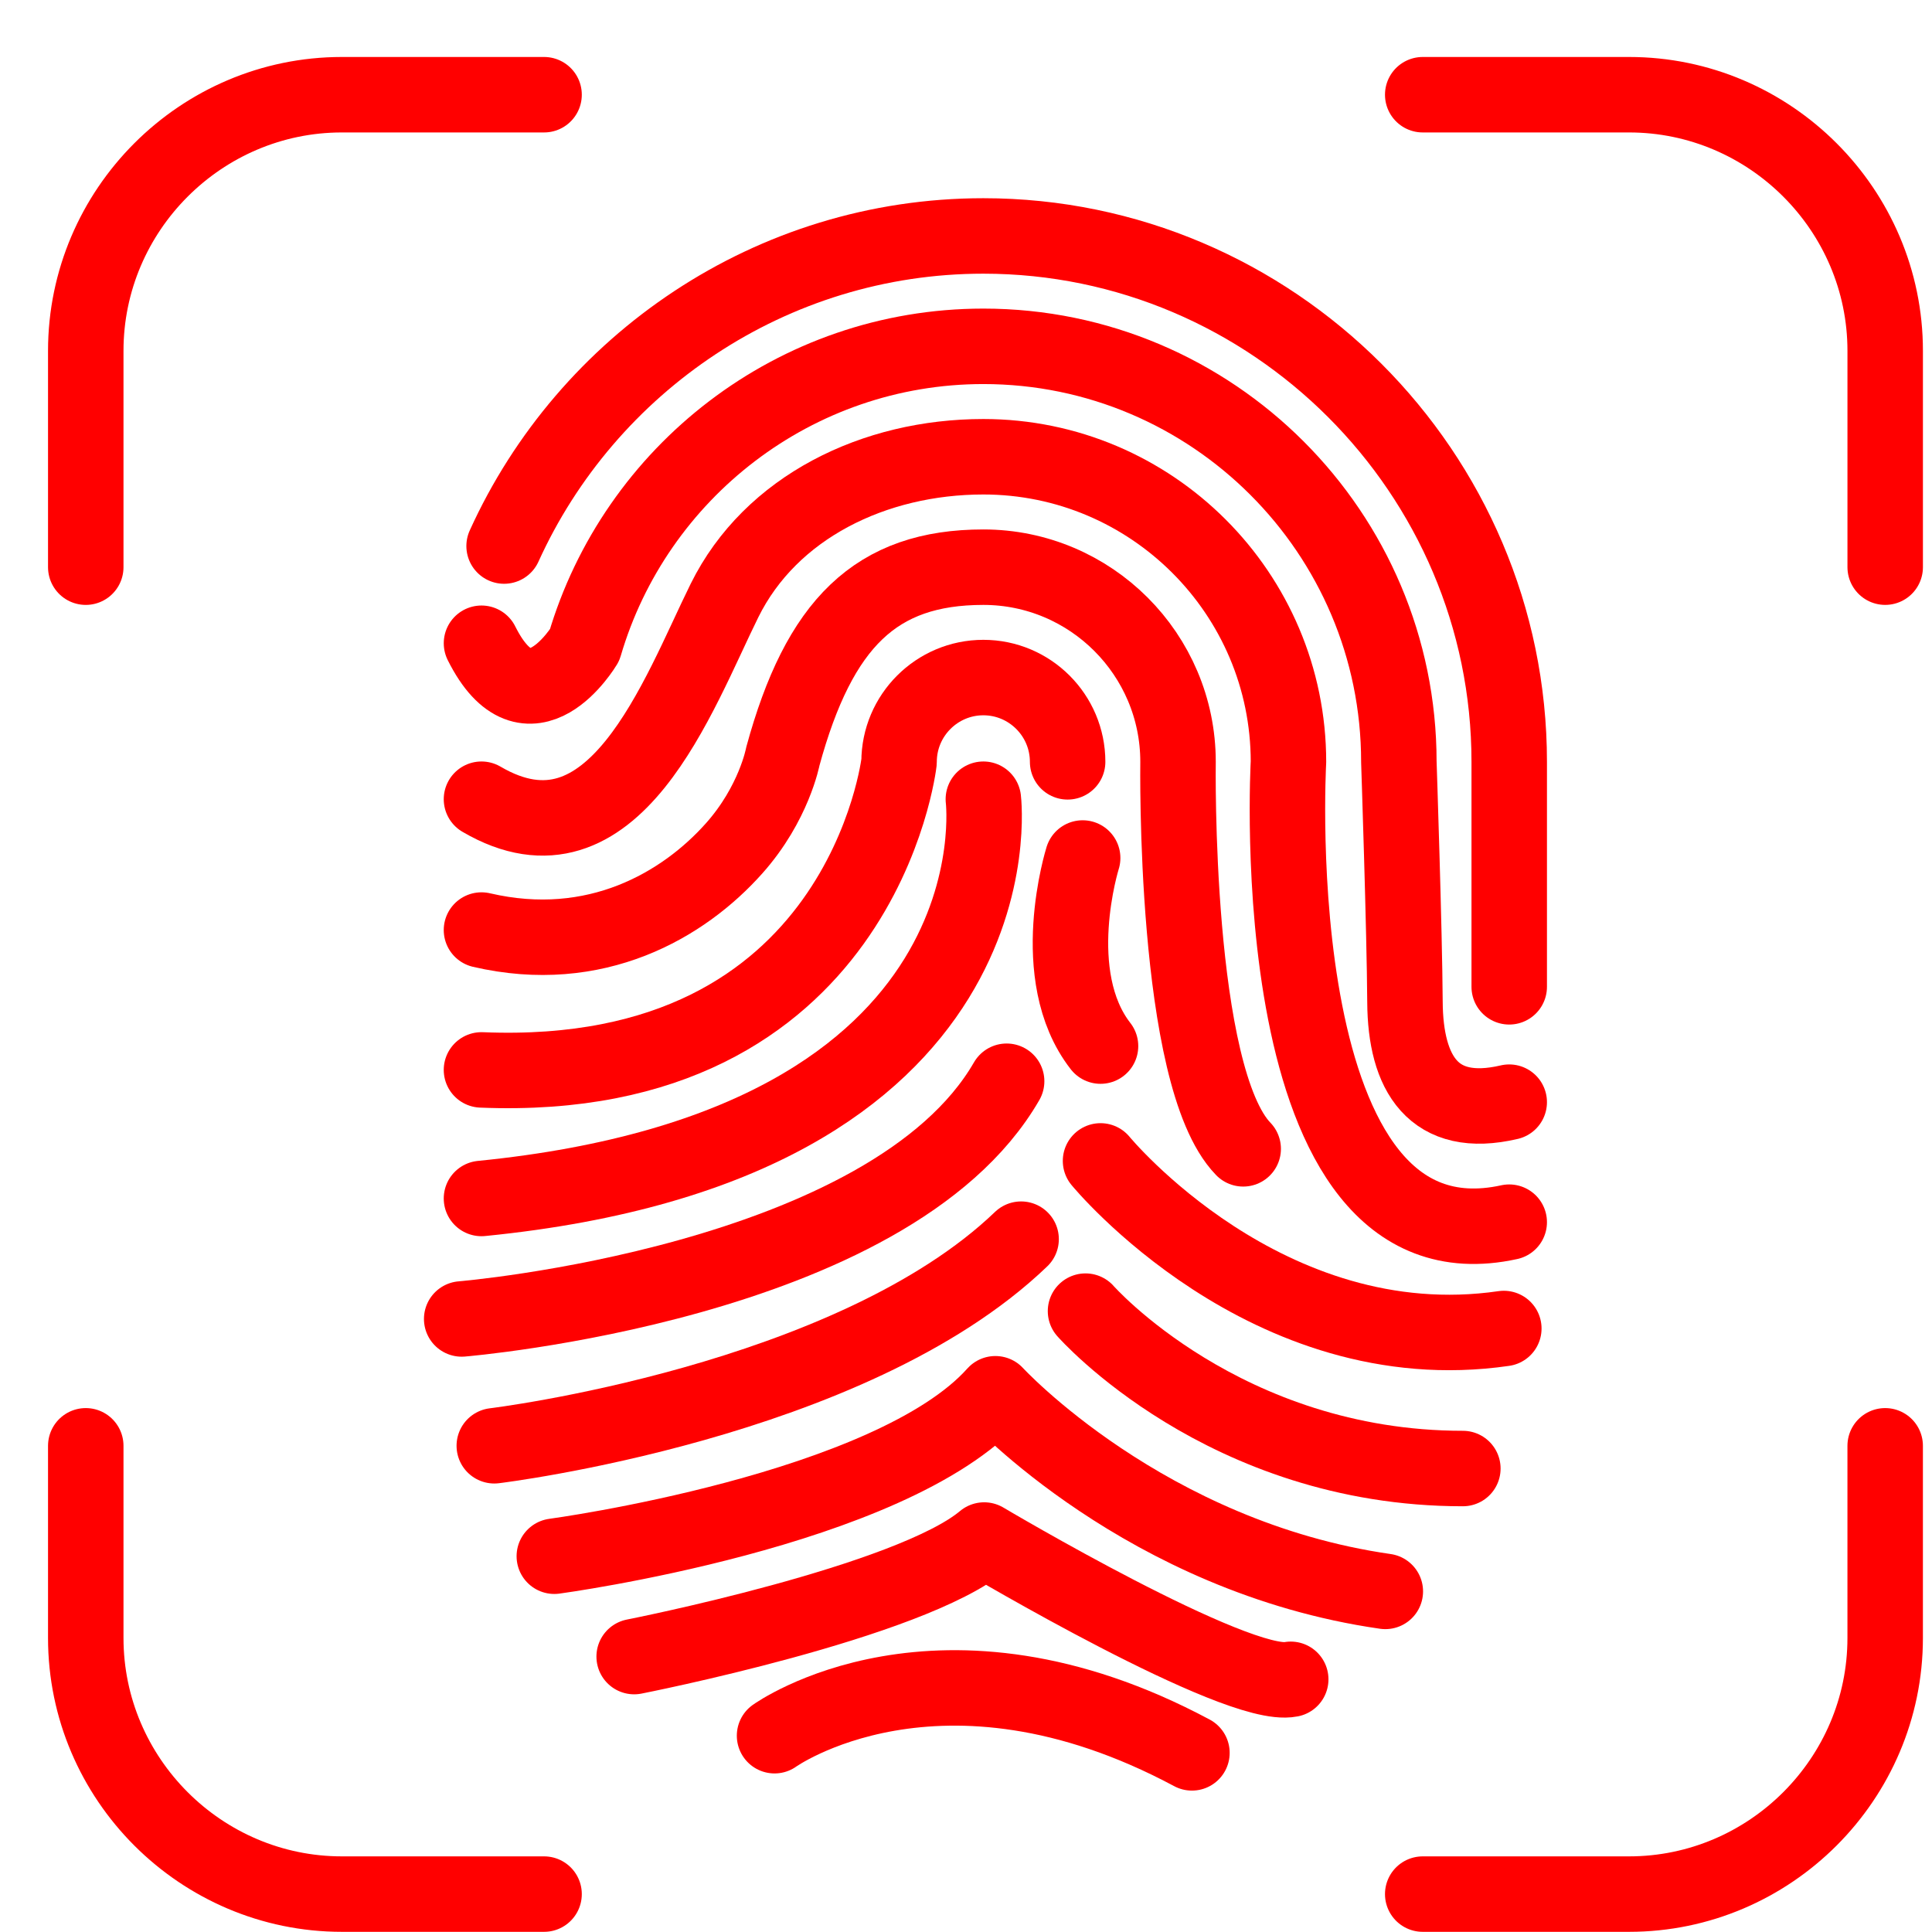
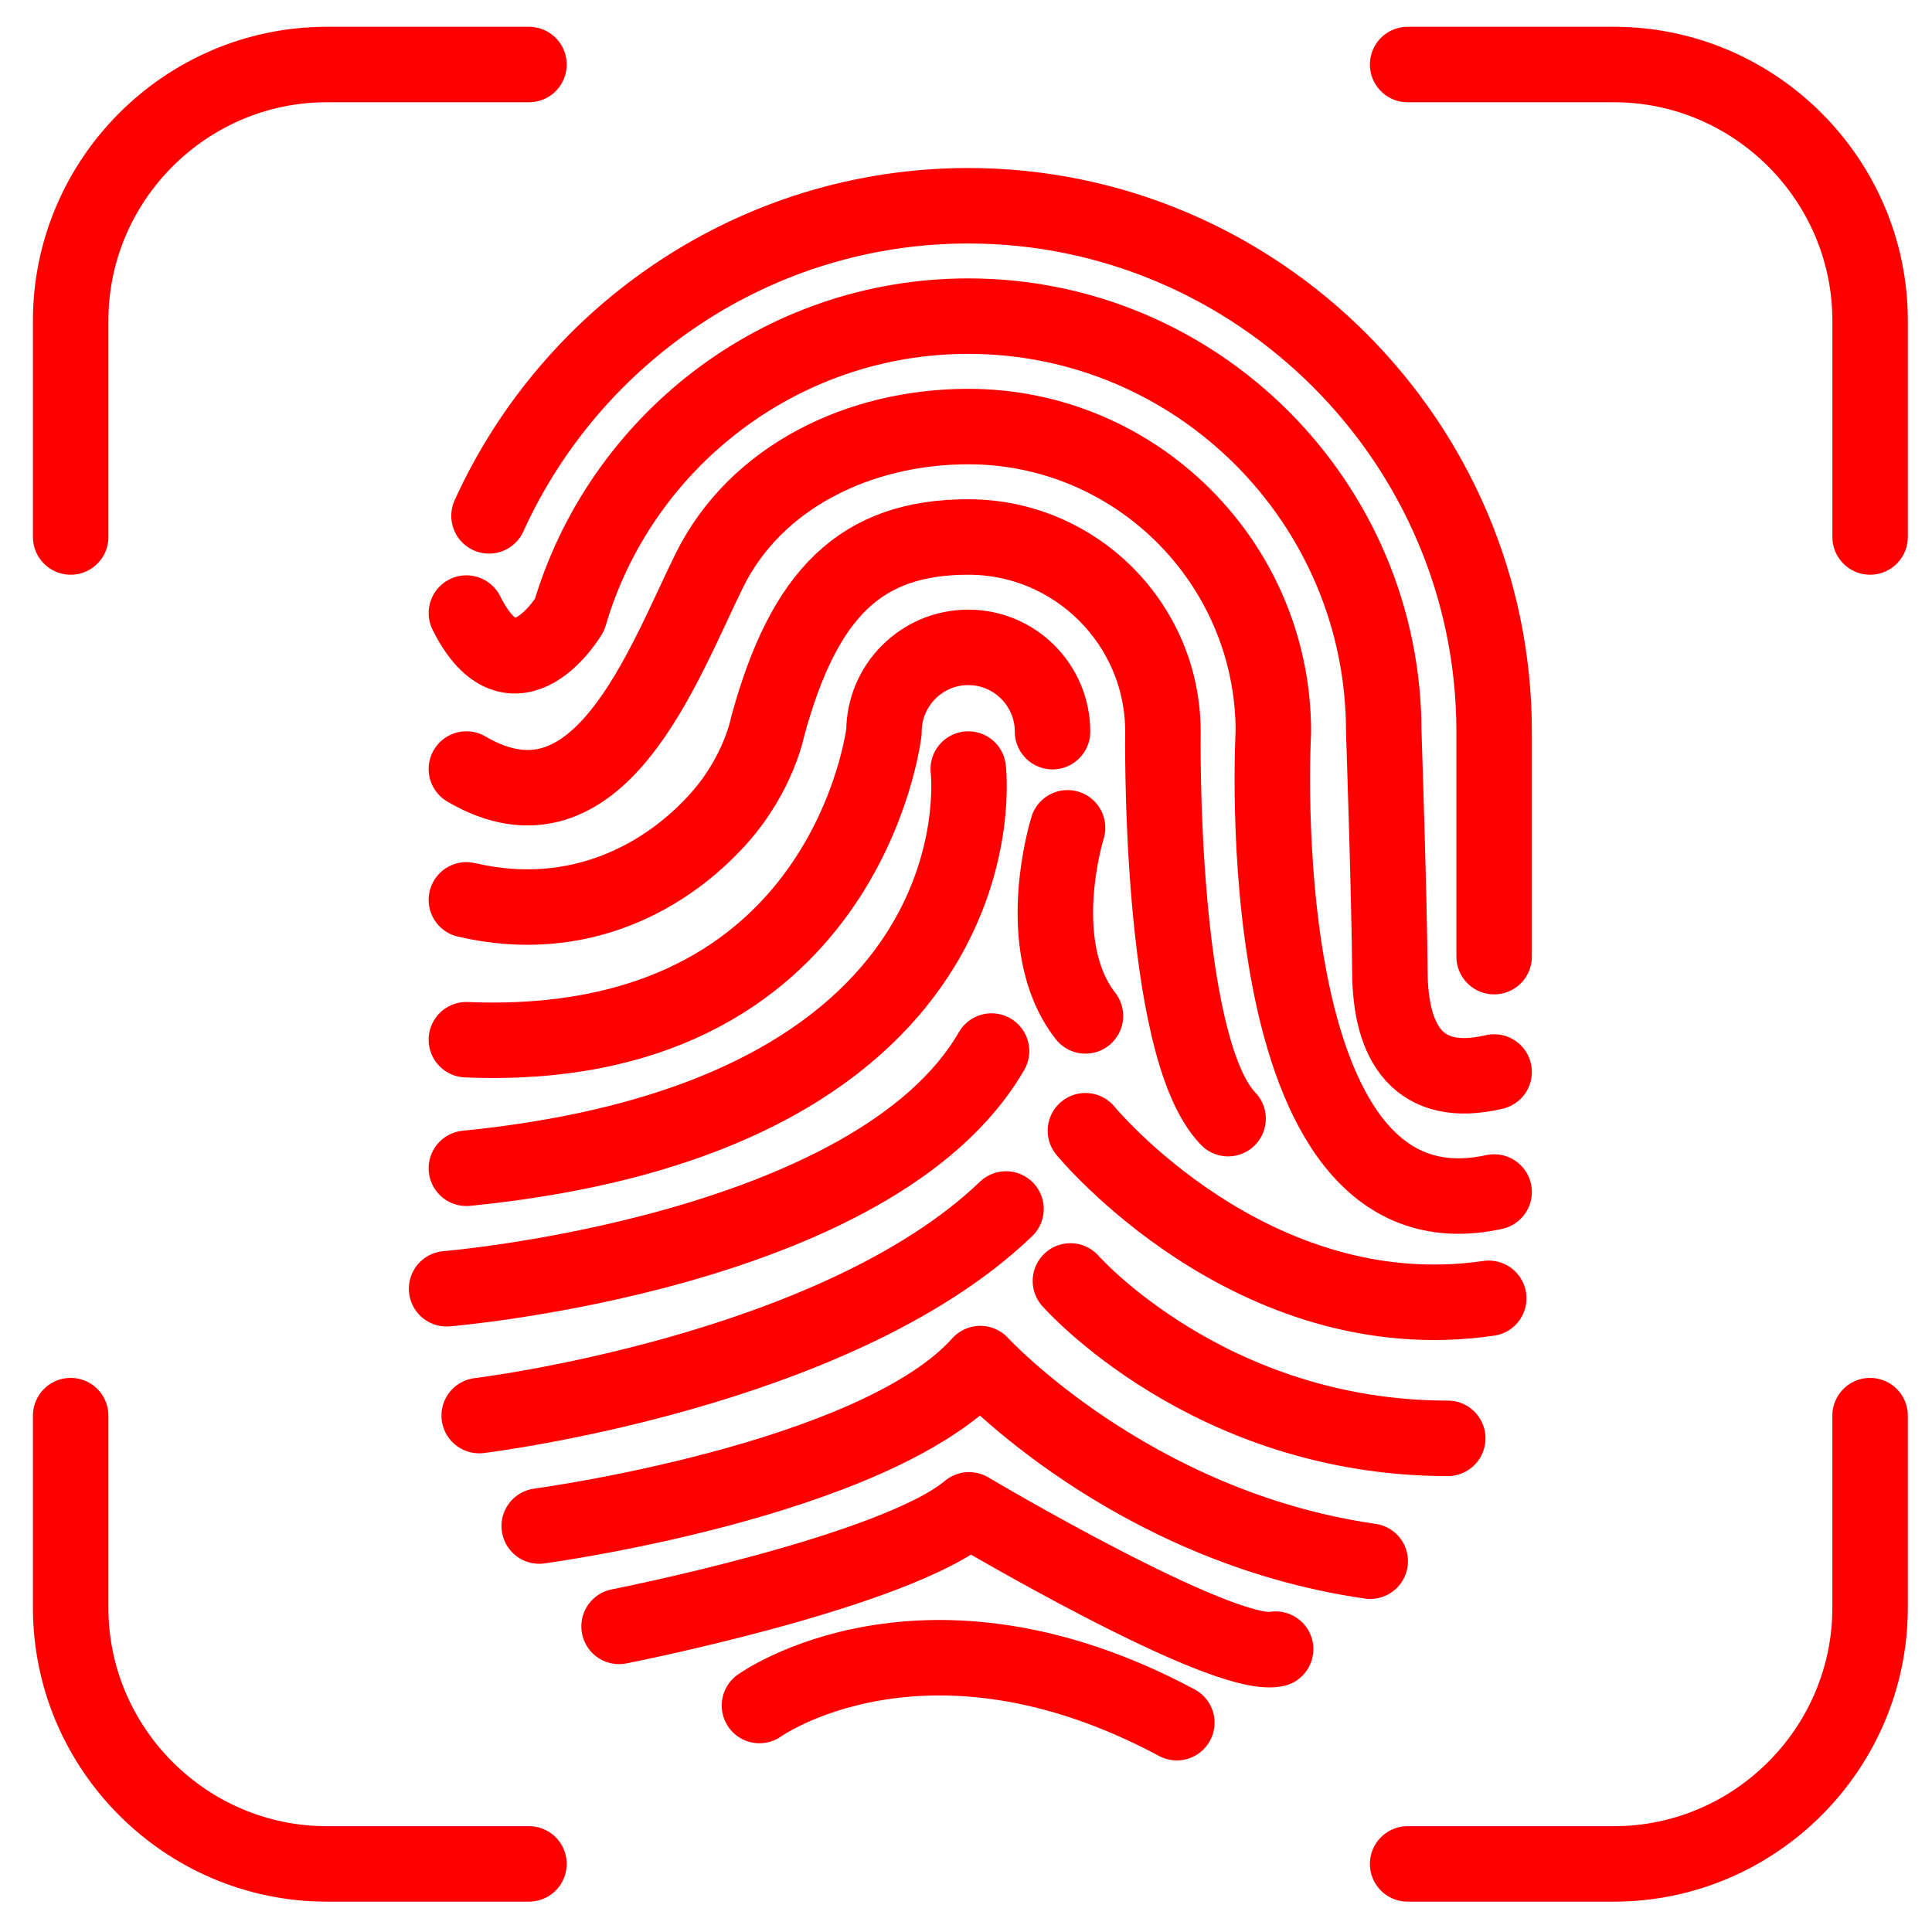
<svg xmlns="http://www.w3.org/2000/svg" version="1.1" id="Calque_1" x="0px" y="0px" width="128px" height="128px" viewBox="0 0 128 128" enable-background="new 0 0 128 128" xml:space="preserve">
  <g id="Calque_2" display="none">
</g>
  <g>
    <g>
-       <path fill="none" stroke="#FF0000" stroke-width="5" stroke-linecap="round" stroke-linejoin="round" stroke-miterlimit="10" d="    M33.398,36.177c5.48-12.086,17.678-20.545,31.752-20.545l0,0c19.164,0,34.84,15.68,34.84,34.842v14.905" />
-       <path fill="none" stroke="#FF0000" stroke-width="5" stroke-linecap="round" stroke-linejoin="round" stroke-miterlimit="10" d="    M99.99,73.021c-5.033,1.182-6.877-1.908-6.907-6.628c-0.028-4.715-0.405-15.919-0.405-15.919c0-15.18-12.35-27.529-27.527-27.529    c-12.494,0-23.072,8.37-26.421,19.797c0,0-3.685,6.169-6.83-0.125" />
-       <path fill="none" stroke="#FF0000" stroke-width="5" stroke-linecap="round" stroke-linejoin="round" stroke-miterlimit="10" d="    M31.899,52.95c8.771,5.138,13.04-6.975,16.103-13.167c3.063-6.192,9.924-9.522,17.148-9.522c11.146,0,20.214,9.068,20.214,20.213    c0,0-1.919,34.124,14.626,30.498" />
-       <path fill="none" stroke="#FF0000" stroke-width="5" stroke-linecap="round" stroke-linejoin="round" stroke-miterlimit="10" d="    M31.899,61.618c7.562,1.762,13.391-1.648,16.742-5.417c2.641-2.965,3.224-6.085,3.224-6.085    c2.405-8.823,6.173-12.539,13.285-12.539c7.114,0,12.898,5.784,12.898,12.897c0,0-0.314,20.858,4.317,25.639" />
-       <path fill="none" stroke="#FF0000" stroke-width="5" stroke-linecap="round" stroke-linejoin="round" stroke-miterlimit="10" d="    M31.899,70.884c25.232,1.046,27.667-20.41,27.667-20.41c0-3.08,2.506-5.584,5.583-5.584c3.08,0,5.584,2.505,5.584,5.584" />
-       <path fill="none" stroke="#FF0000" stroke-width="5" stroke-linecap="round" stroke-linejoin="round" stroke-miterlimit="10" d="    M65.15,52.95c0,0,2.811,22.865-33.251,26.452" />
-       <path fill="none" stroke="#FF0000" stroke-width="5" stroke-linecap="round" stroke-linejoin="round" stroke-miterlimit="10" d="    M72.913,76.913c0,0,10.988,13.391,26.719,11.104" />
-       <path fill="none" stroke="#FF0000" stroke-width="5" stroke-linecap="round" stroke-linejoin="round" stroke-miterlimit="10" d="    M30.588,87.384c0,0,28.363-2.333,36.104-15.749" />
-       <path fill="none" stroke="#FF0000" stroke-width="5" stroke-linecap="round" stroke-linejoin="round" stroke-miterlimit="10" d="    M71.729,56.845c0,0-2.453,7.787,1.184,12.461" />
-       <path fill="none" stroke="#FF0000" stroke-width="5" stroke-linecap="round" stroke-linejoin="round" stroke-miterlimit="10" d="    M32.748,95.786c0,0,23.625-2.853,34.903-13.688" />
-       <path fill="none" stroke="#FF0000" stroke-width="5" stroke-linecap="round" stroke-linejoin="round" stroke-miterlimit="10" d="    M71.918,86.866c0,0,9.168,10.428,25,10.428" />
-       <path fill="none" stroke="#FF0000" stroke-width="5" stroke-linecap="round" stroke-linejoin="round" stroke-miterlimit="10" d="    M36.725,103.104c0,0,22.288-2.994,29.222-10.764c0,0,9.946,10.816,25.834,13.094" />
-       <path fill="none" stroke="#FF0000" stroke-width="5" stroke-linecap="round" stroke-linejoin="round" stroke-miterlimit="10" d="    M42.015,109.753c0,0,18.269-3.586,23.188-7.722c0,0,16.729,9.936,20.311,9.228" />
-       <path fill="none" stroke="#FF0000" stroke-width="5" stroke-linecap="round" stroke-linejoin="round" stroke-miterlimit="10" d="    M51.316,114.995c0,0,10.894-7.831,27.653,1.137" />
+       <path fill="none" stroke="#FF0000" stroke-width="5" stroke-linecap="round" stroke-linejoin="round" stroke-miterlimit="10" d="    M32.398,34.177c5.48-12.086,17.678-20.545,31.752-20.545l0,0c19.164,0,34.84,15.68,34.84,34.842v14.905" />
+       <path fill="none" stroke="#FF0000" stroke-width="5" stroke-linecap="round" stroke-linejoin="round" stroke-miterlimit="10" d="    M98.99,71.021c-5.033,1.182-6.877-1.908-6.907-6.629c-0.028-4.715-0.405-15.918-0.405-15.918c0-15.18-12.35-27.529-27.527-27.529    c-12.493,0-23.071,8.37-26.42,19.797c0,0-3.685,6.169-6.83-0.125" />
+       <path fill="none" stroke="#FF0000" stroke-width="5" stroke-linecap="round" stroke-linejoin="round" stroke-miterlimit="10" d="    M30.899,50.95c8.771,5.138,13.04-6.975,16.103-13.167c3.063-6.192,9.924-9.522,17.148-9.522c11.146,0,20.213,9.068,20.213,20.213    c0,0-1.918,34.124,14.627,30.499" />
+       <path fill="none" stroke="#FF0000" stroke-width="5" stroke-linecap="round" stroke-linejoin="round" stroke-miterlimit="10" d="    M30.899,59.618c7.562,1.762,13.391-1.648,16.742-5.417c2.641-2.965,3.224-6.085,3.224-6.085    c2.405-8.823,6.173-12.539,13.285-12.539c7.113,0,12.897,5.784,12.897,12.897c0,0-0.313,20.858,4.317,25.639" />
+       <path fill="none" stroke="#FF0000" stroke-width="5" stroke-linecap="round" stroke-linejoin="round" stroke-miterlimit="10" d="    M30.899,68.884c25.232,1.046,27.667-20.41,27.667-20.41c0-3.08,2.506-5.584,5.583-5.584c3.08,0,5.584,2.505,5.584,5.584" />
+       <path fill="none" stroke="#FF0000" stroke-width="5" stroke-linecap="round" stroke-linejoin="round" stroke-miterlimit="10" d="    M64.15,50.95c0,0,2.811,22.864-33.251,26.452" />
+       <path fill="none" stroke="#FF0000" stroke-width="5" stroke-linecap="round" stroke-linejoin="round" stroke-miterlimit="10" d="    M71.913,74.913c0,0,10.987,13.392,26.719,11.104" />
+       <path fill="none" stroke="#FF0000" stroke-width="5" stroke-linecap="round" stroke-linejoin="round" stroke-miterlimit="10" d="    M29.588,85.384c0,0,28.363-2.333,36.104-15.749" />
+       <path fill="none" stroke="#FF0000" stroke-width="5" stroke-linecap="round" stroke-linejoin="round" stroke-miterlimit="10" d="    M70.729,54.845c0,0-2.453,7.787,1.185,12.462" />
+       <path fill="none" stroke="#FF0000" stroke-width="5" stroke-linecap="round" stroke-linejoin="round" stroke-miterlimit="10" d="    M31.748,93.786c0,0,23.625-2.853,34.902-13.688" />
+       <path fill="none" stroke="#FF0000" stroke-width="5" stroke-linecap="round" stroke-linejoin="round" stroke-miterlimit="10" d="    M70.918,84.866c0,0,9.168,10.428,25,10.428" />
+       <path fill="none" stroke="#FF0000" stroke-width="5" stroke-linecap="round" stroke-linejoin="round" stroke-miterlimit="10" d="    M35.725,101.104c0,0,22.288-2.994,29.222-10.764c0,0,9.945,10.816,25.834,13.094" />
+       <path fill="none" stroke="#FF0000" stroke-width="5" stroke-linecap="round" stroke-linejoin="round" stroke-miterlimit="10" d="    M41.015,107.753c0,0,18.269-3.586,23.188-7.722c0,0,16.729,9.936,20.311,9.228" />
+       <path fill="none" stroke="#FF0000" stroke-width="5" stroke-linecap="round" stroke-linejoin="round" stroke-miterlimit="10" d="    M50.316,112.995c0,0,10.894-7.831,27.653,1.137" />
    </g>
-     <path fill="none" stroke="#FF0000" stroke-width="5" stroke-linecap="round" stroke-linejoin="round" stroke-miterlimit="10" d="   M94.259,6.275h13.672c9.33,0,16.968,7.636,16.968,16.968v14.333" />
-     <path fill="none" stroke="#FF0000" stroke-width="5" stroke-linecap="round" stroke-linejoin="round" stroke-miterlimit="10" d="   M5.682,37.577V23.243c0-9.333,7.636-16.968,16.968-16.968h13.396" />
-     <path fill="none" stroke="#FF0000" stroke-width="5" stroke-linecap="round" stroke-linejoin="round" stroke-miterlimit="10" d="   M36.046,125.489H22.65c-9.333,0-16.968-7.636-16.968-16.969V95.789" />
-     <path fill="none" stroke="#FF0000" stroke-width="5" stroke-linecap="round" stroke-linejoin="round" stroke-miterlimit="10" d="   M124.898,95.789v12.731c0,9.333-7.638,16.969-16.968,16.969H94.259" />
+     <path fill="none" stroke="#FF0000" stroke-width="5" stroke-linecap="round" stroke-linejoin="round" stroke-miterlimit="10" d="   M93.259,4.275h13.673c9.33,0,16.967,7.636,16.967,16.968v14.333" />
+     <path fill="none" stroke="#FF0000" stroke-width="5" stroke-linecap="round" stroke-linejoin="round" stroke-miterlimit="10" d="   M4.682,35.577V21.243c0-9.333,7.636-16.968,16.968-16.968h13.396" />
+     <path fill="none" stroke="#FF0000" stroke-width="5" stroke-linecap="round" stroke-linejoin="round" stroke-miterlimit="10" d="   M35.046,123.489H21.65c-9.333,0-16.968-7.636-16.968-16.97v-12.73" />
+     <path fill="none" stroke="#FF0000" stroke-width="5" stroke-linecap="round" stroke-linejoin="round" stroke-miterlimit="10" d="   M123.898,93.789v12.73c0,9.334-7.639,16.97-16.969,16.97H93.259" />
  </g>
</svg>
